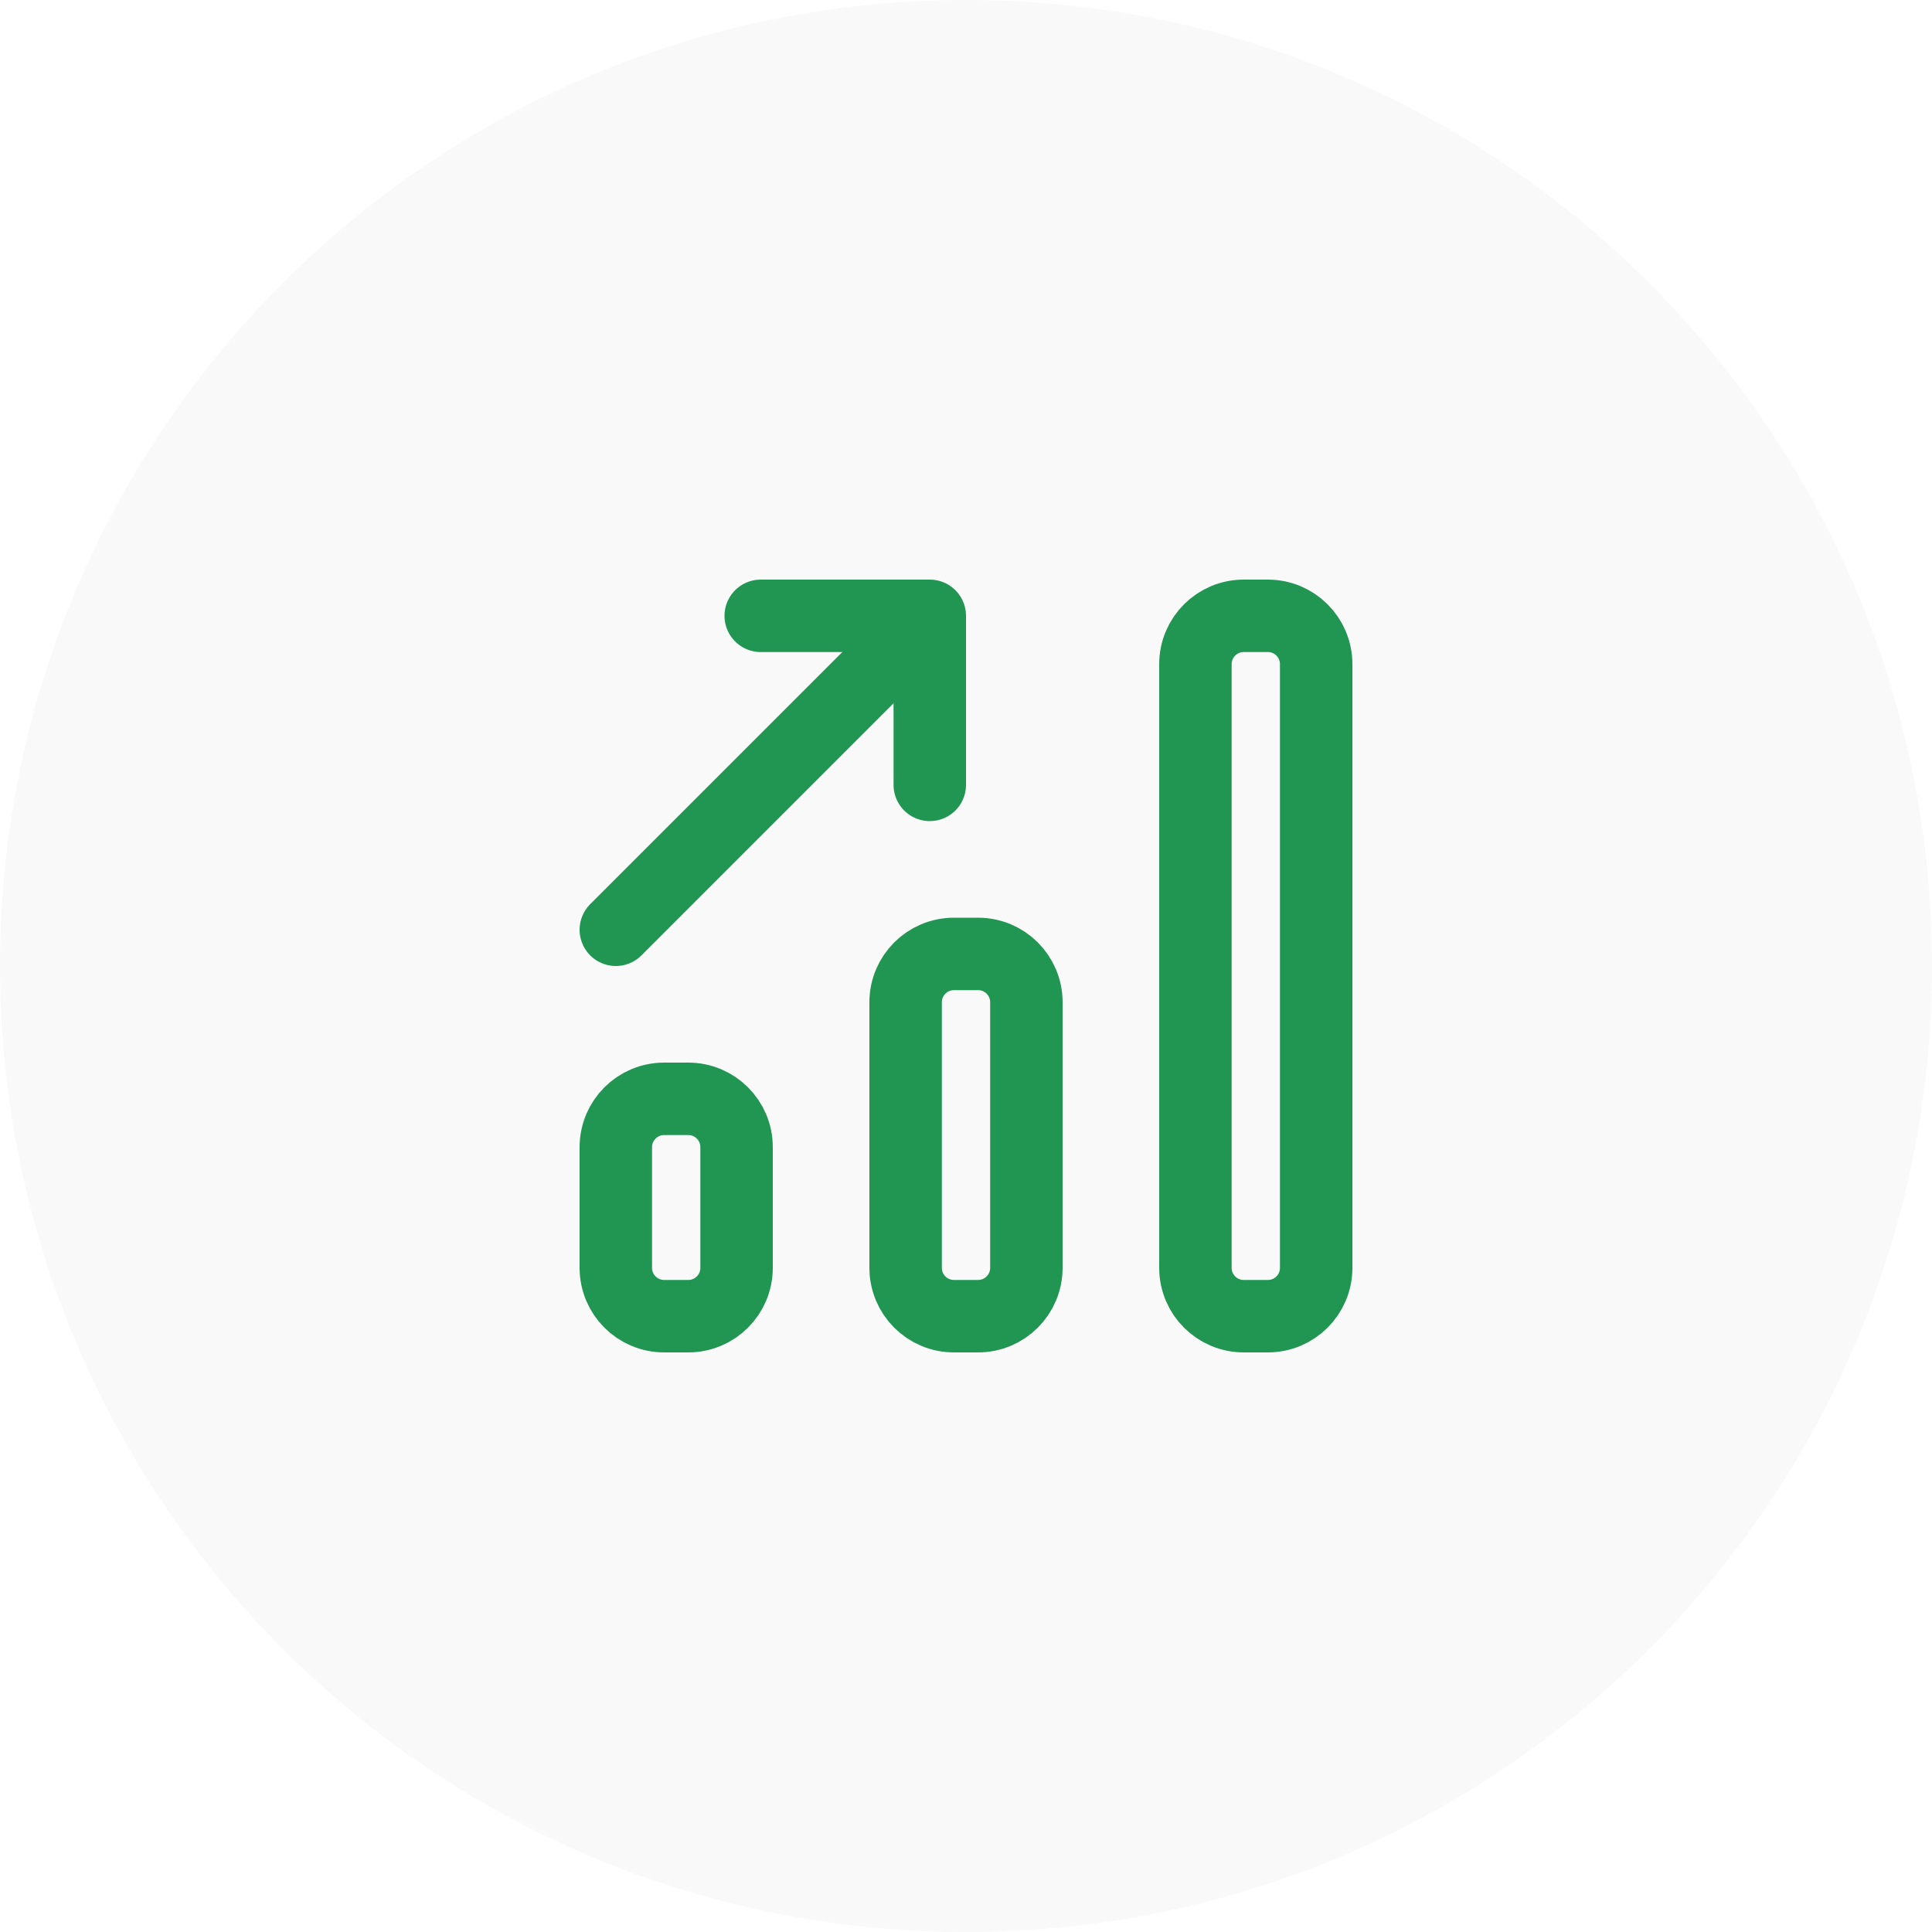
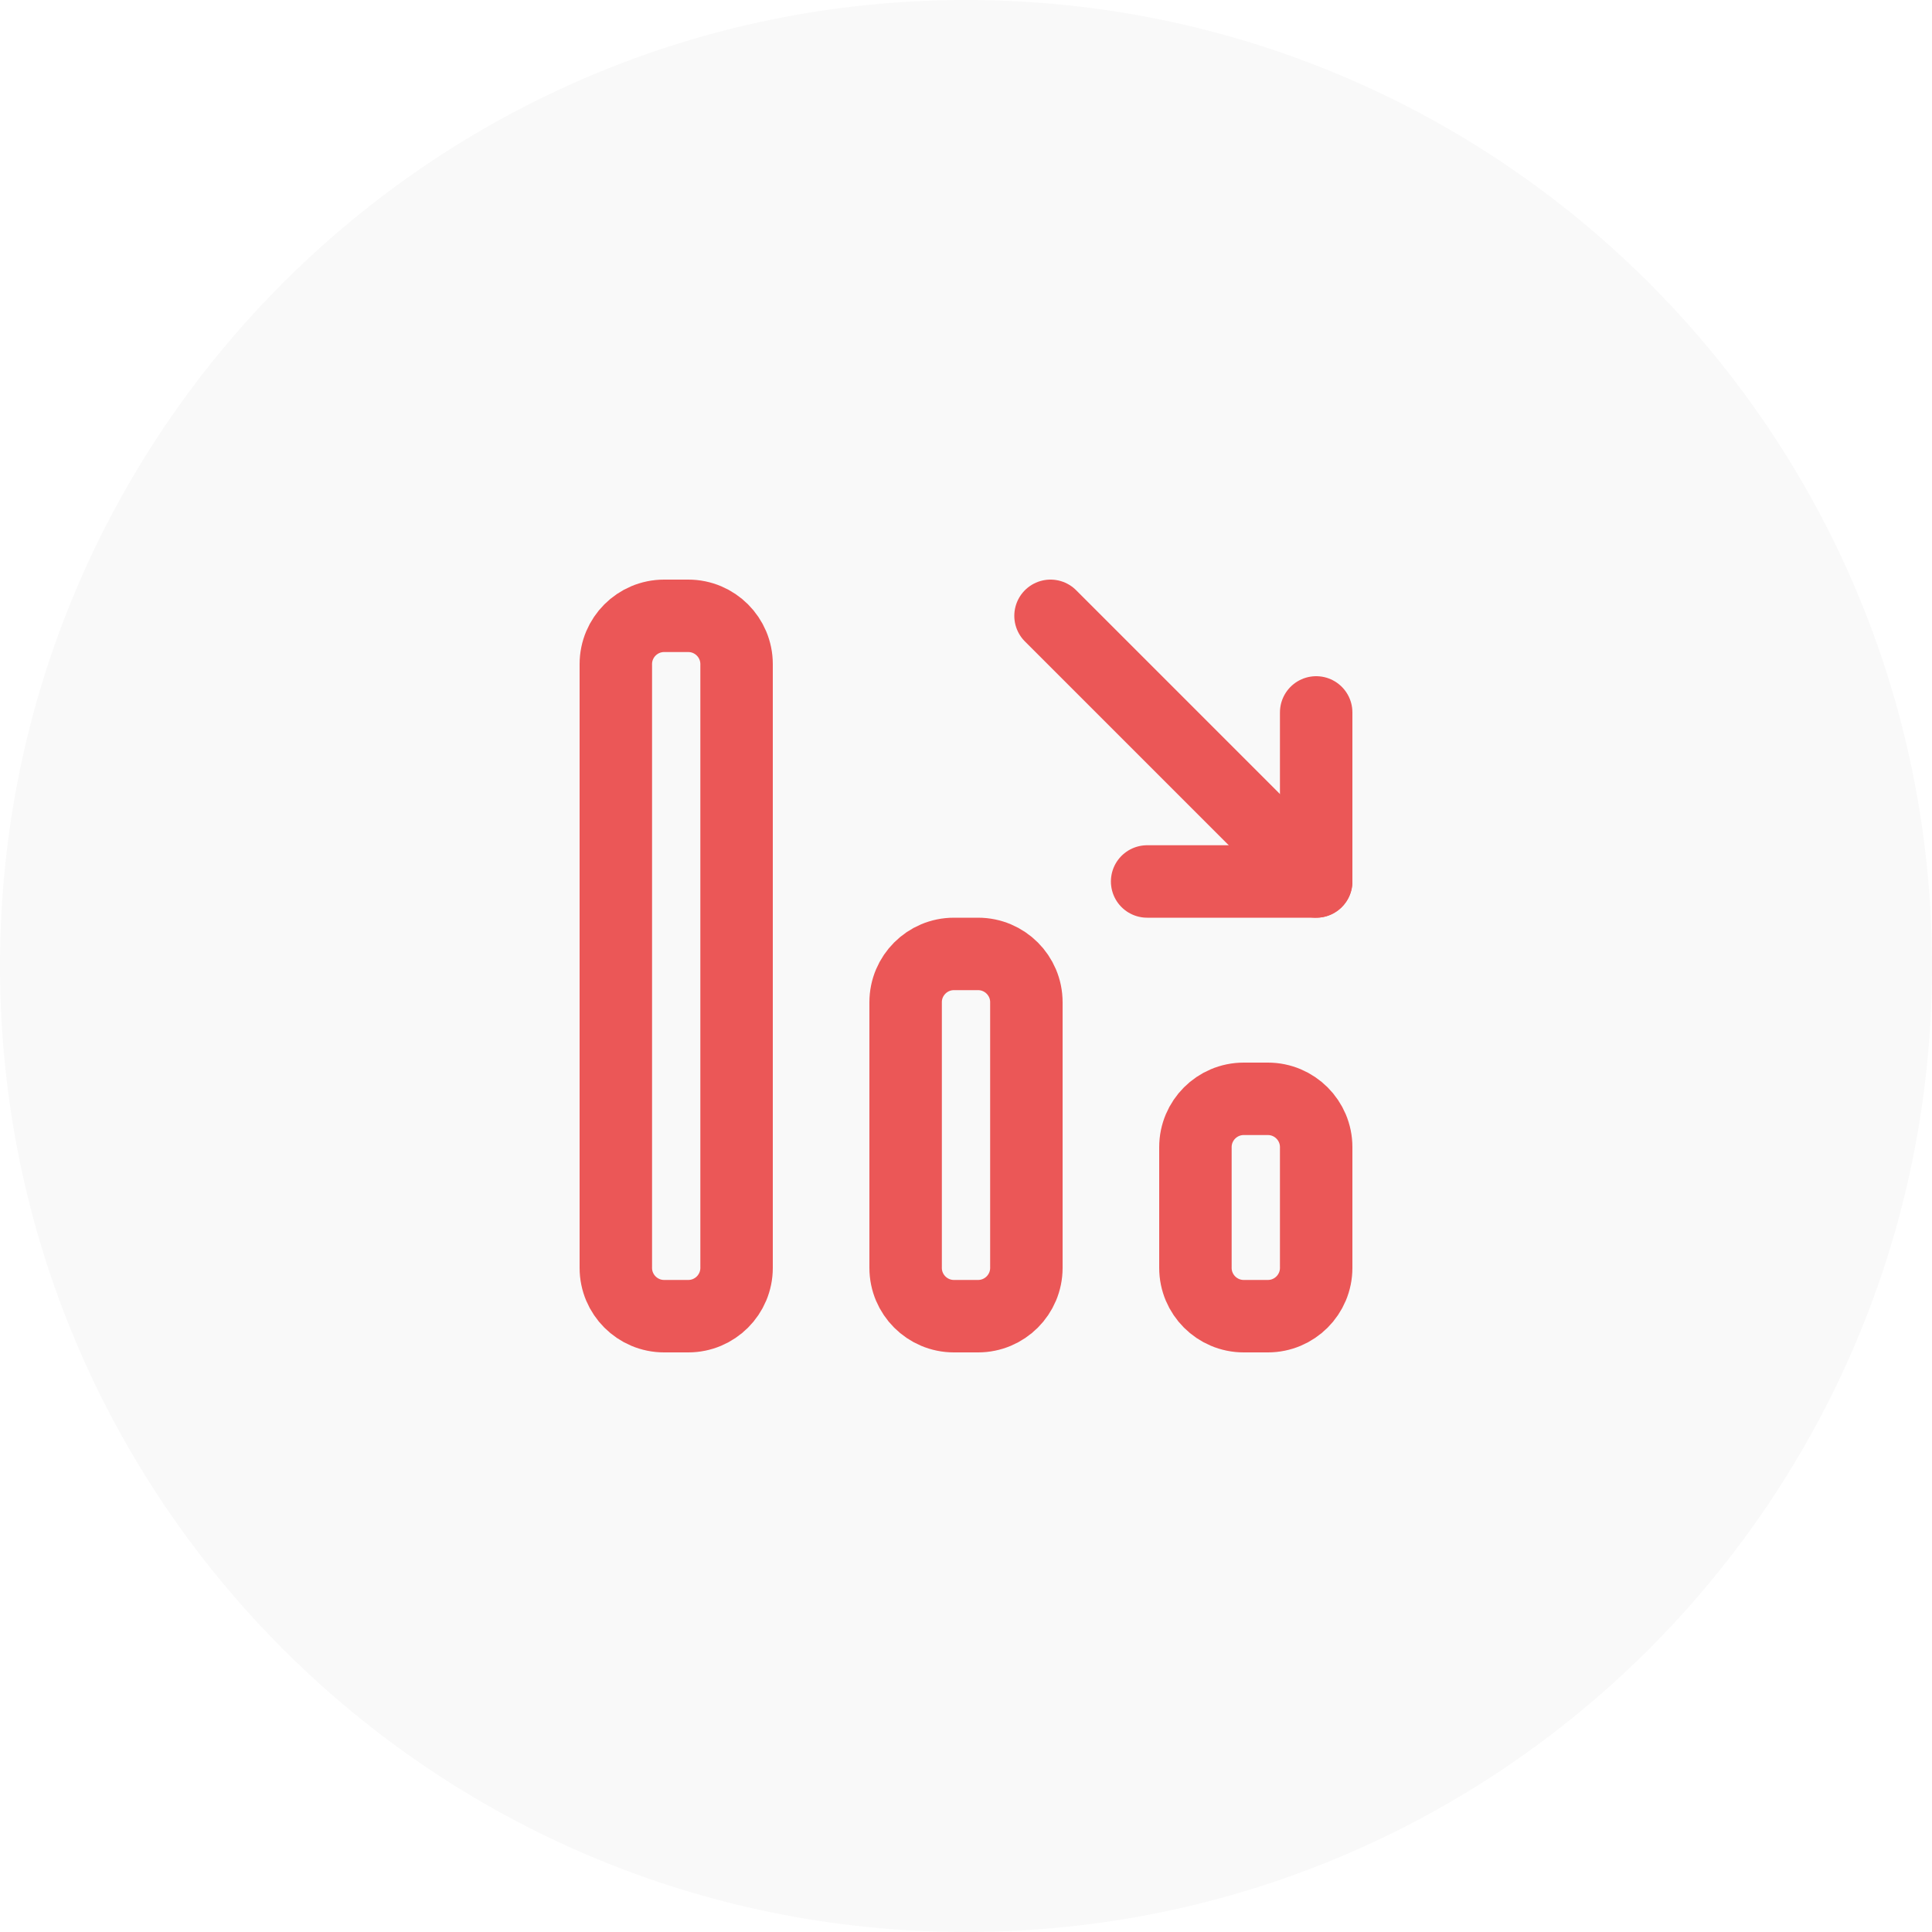
<svg xmlns="http://www.w3.org/2000/svg" width="40" height="40" viewBox="0 0 40 40" fill="none">
  <rect y="40" width="40" height="40" rx="20" transform="rotate(-90 0 40)" fill="#F9F9F9" />
-   <path d="M12.75 19.25L18.25 13.75" stroke="#219653" stroke-width="1.5" stroke-linecap="round" stroke-linejoin="round" />
-   <path d="M13.75 27.25H14.25C14.802 27.25 15.25 26.802 15.25 26.25V23.75C15.25 23.198 14.802 22.75 14.25 22.75H13.75C13.198 22.75 12.75 23.198 12.75 23.75V26.25C12.75 26.802 13.198 27.25 13.75 27.25Z" stroke="#219653" stroke-width="1.5" stroke-linecap="round" stroke-linejoin="round" />
-   <path d="M19.75 27.25H20.25C20.802 27.25 21.25 26.802 21.25 26.25V20.75C21.25 20.198 20.802 19.75 20.25 19.75H19.75C19.198 19.75 18.75 20.198 18.75 20.75V26.25C18.75 26.802 19.198 27.25 19.75 27.25Z" stroke="#219653" stroke-width="1.5" stroke-linecap="round" stroke-linejoin="round" />
-   <path d="M25.75 27.25H26.25C26.802 27.25 27.25 26.802 27.25 26.25V13.75C27.25 13.198 26.802 12.75 26.25 12.75H25.75C25.198 12.75 24.75 13.198 24.75 13.75V26.25C24.75 26.802 25.198 27.25 25.75 27.25Z" stroke="#219653" stroke-width="1.5" stroke-linecap="round" stroke-linejoin="round" />
-   <path d="M19.25 16.25V12.75H15.75" stroke="#219653" stroke-width="1.5" stroke-linecap="round" stroke-linejoin="round" />
+   <path d="M27.25 18.25L21.75 12.75" stroke="#EB5757" stroke-width="1.5" stroke-linecap="round" stroke-linejoin="round" />
+   <path d="M25.75 27.25H26.25C26.802 27.25 27.25 26.802 27.25 26.25V23.75C27.25 23.198 26.802 22.75 26.25 22.75H25.75C25.198 22.75 24.75 23.198 24.75 23.75V26.25C24.75 26.802 25.198 27.25 25.75 27.25Z" stroke="#EB5757" stroke-width="1.5" stroke-linecap="round" stroke-linejoin="round" />
+   <path d="M19.75 27.25H20.25C20.802 27.25 21.25 26.802 21.25 26.25V20.75C21.25 20.198 20.802 19.75 20.25 19.75H19.75C19.198 19.75 18.75 20.198 18.75 20.75V26.25C18.75 26.802 19.198 27.25 19.75 27.25Z" stroke="#EB5757" stroke-width="1.5" stroke-linecap="round" stroke-linejoin="round" />
+   <path d="M13.75 27.25H14.25C14.802 27.25 15.25 26.802 15.25 26.25V13.75C15.25 13.198 14.802 12.75 14.25 12.75H13.75C13.198 12.75 12.75 13.198 12.75 13.75V26.25C12.75 26.802 13.198 27.25 13.75 27.25Z" stroke="#EB5757" stroke-width="1.5" stroke-linecap="round" stroke-linejoin="round" />
+   <path d="M27.25 14.75V18.25H23.75" stroke="#EB5757" stroke-width="1.5" stroke-linecap="round" stroke-linejoin="round" />
</svg>
